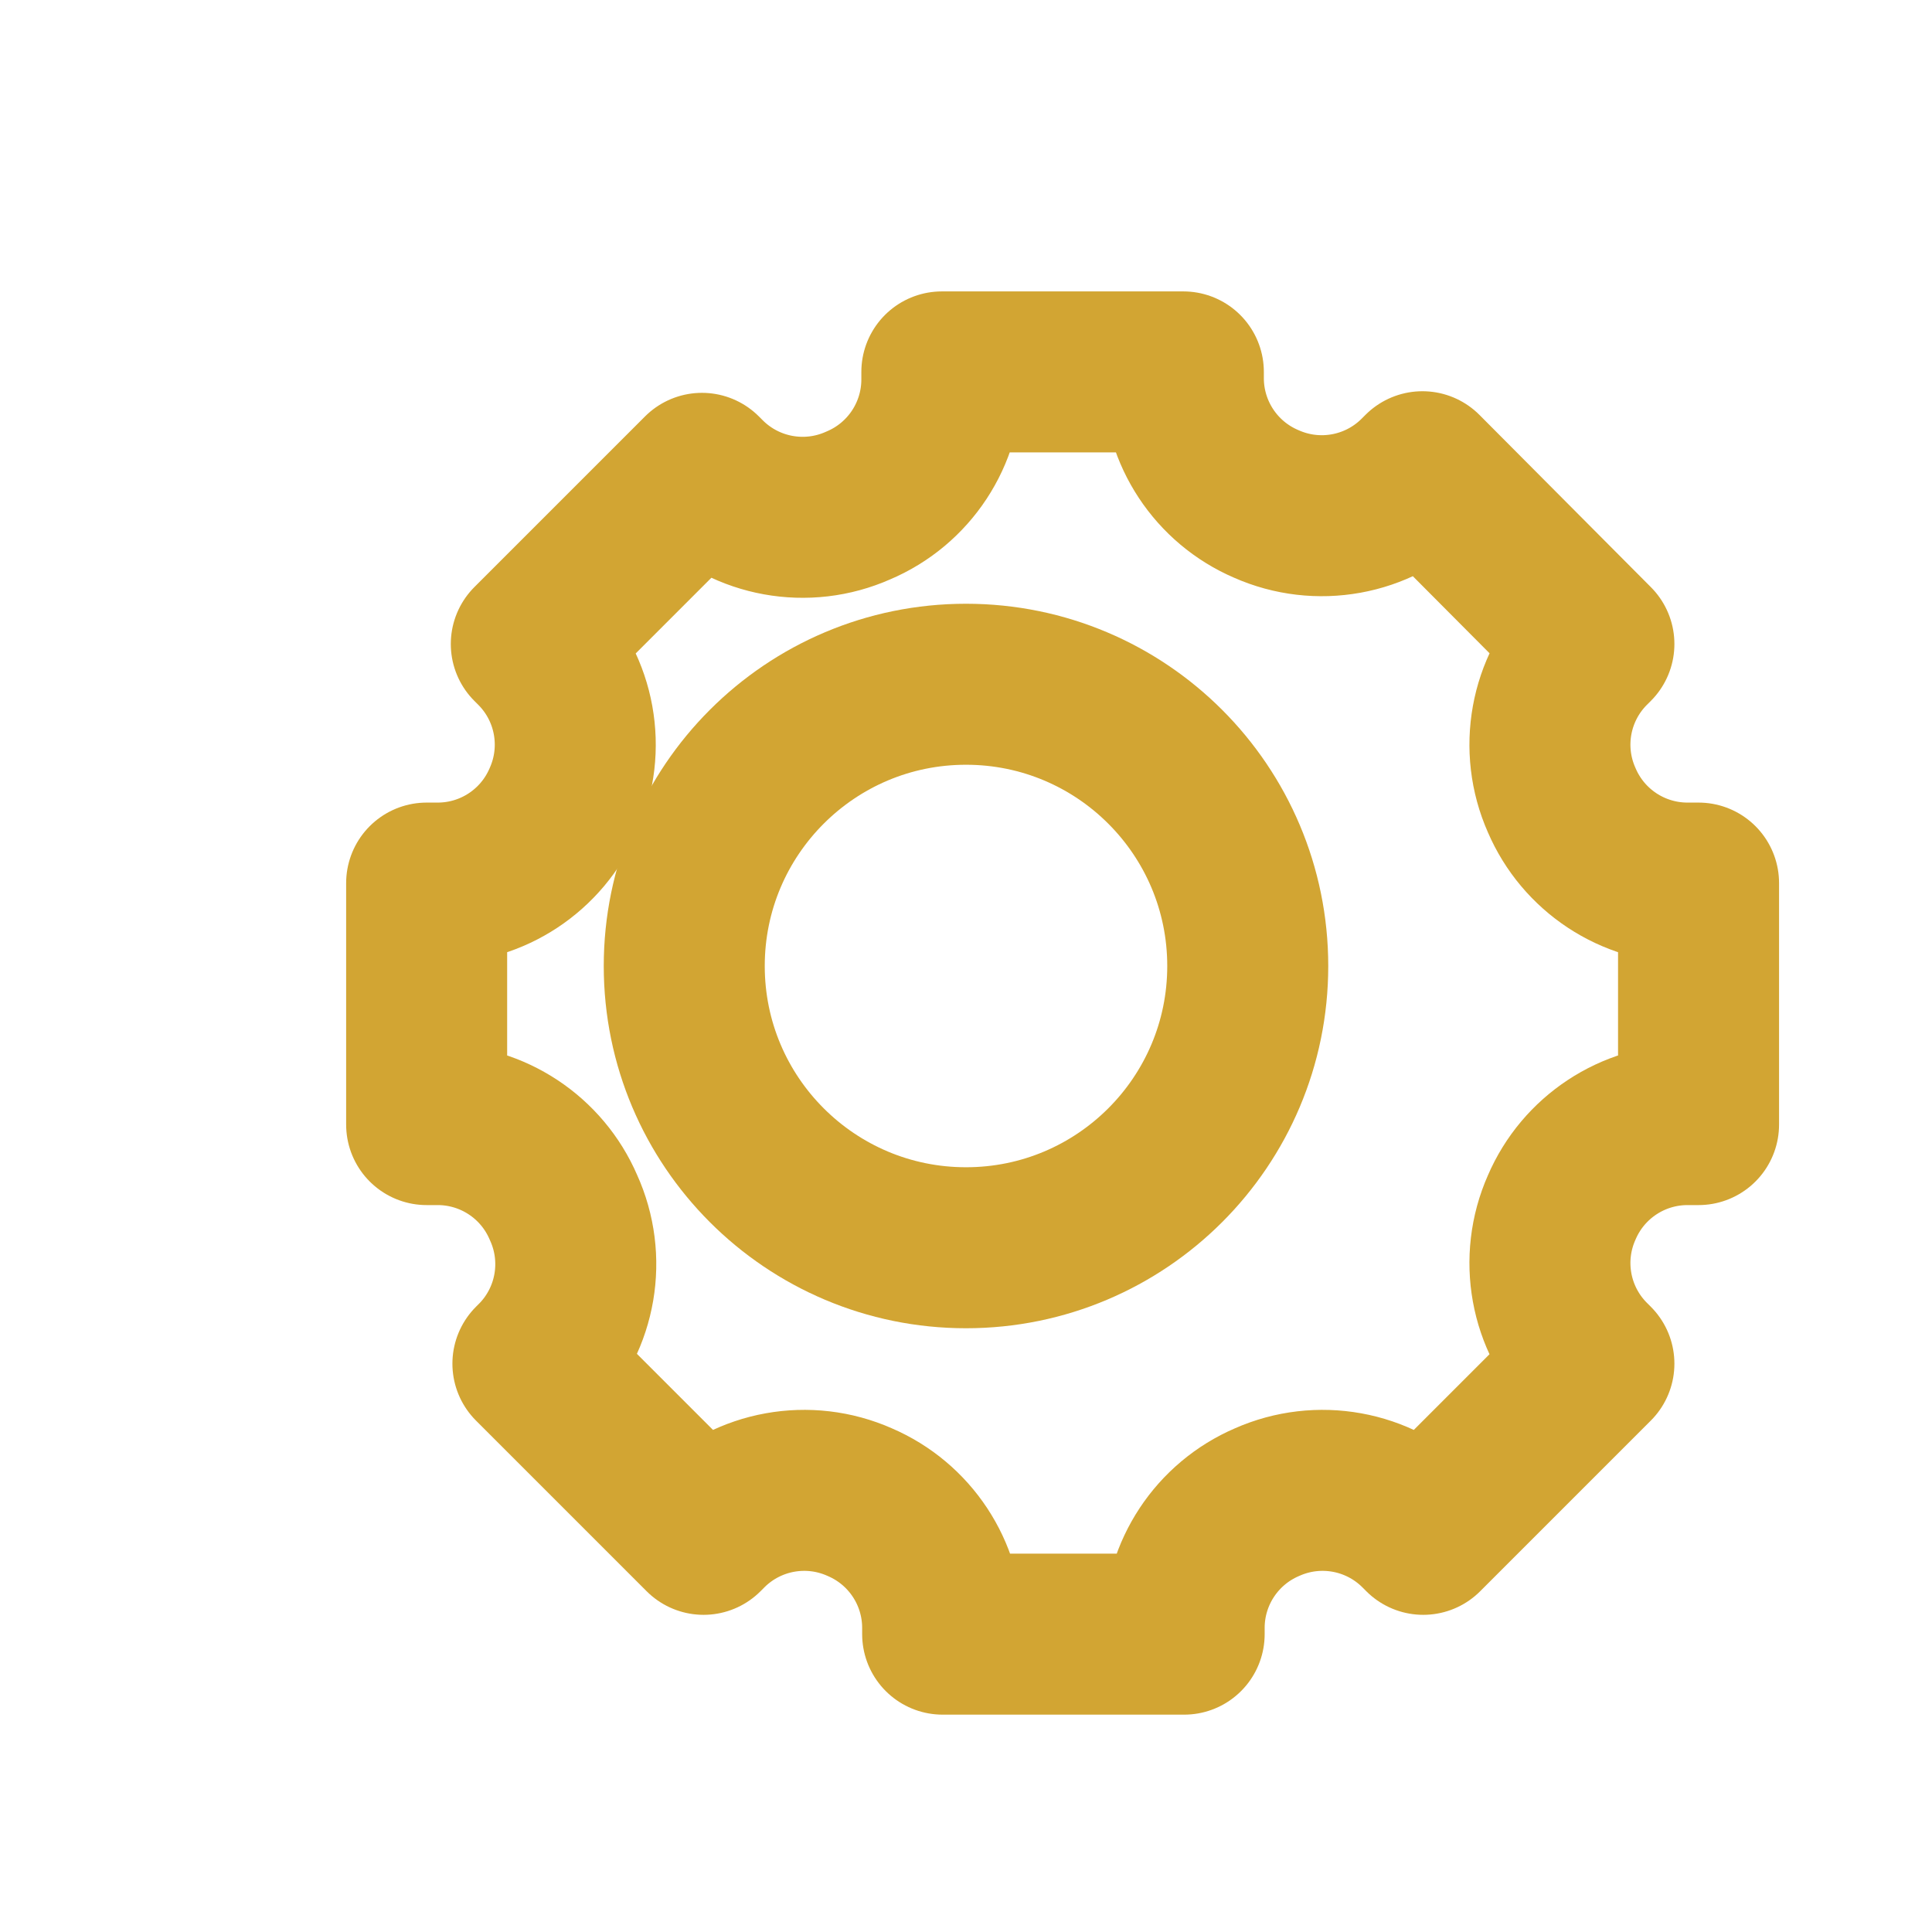
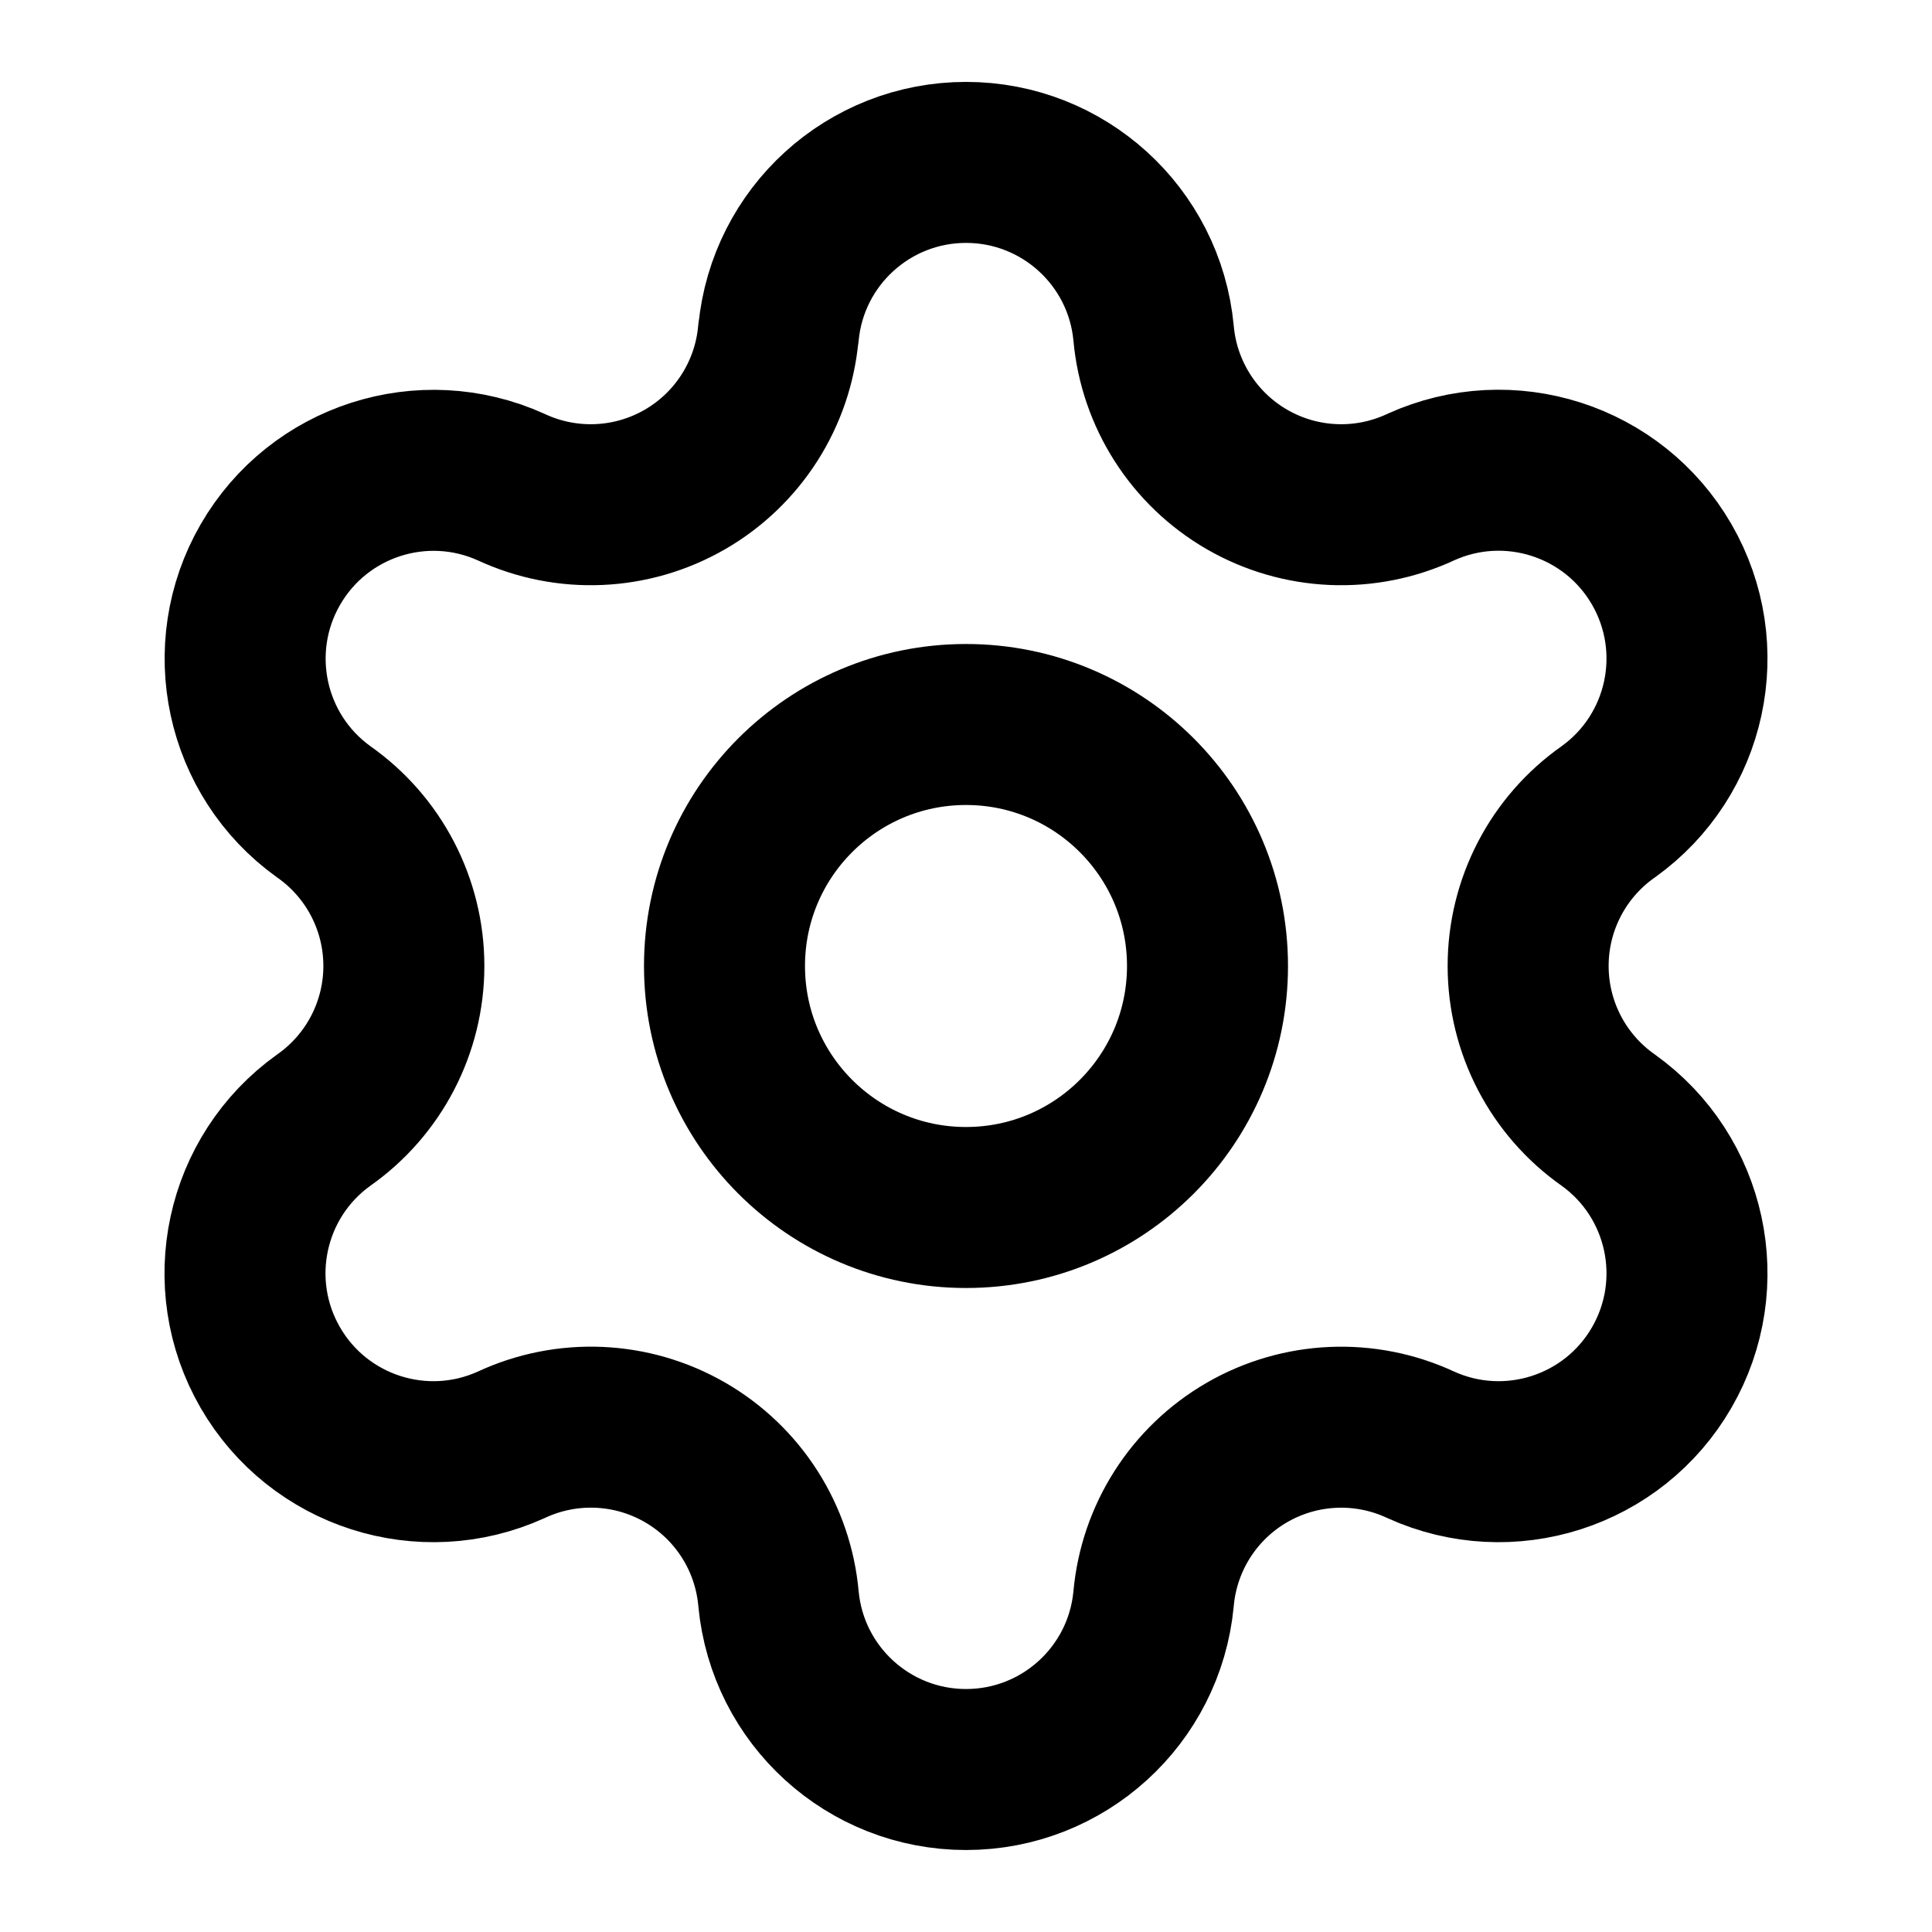
- <svg xmlns="http://www.w3.org/2000/svg" width="24" height="24" viewBox="0 0 24 24" fill="none" stroke="#D2A533" stroke-width="2" stroke-linecap="round" stroke-linejoin="round">
-   <path d="M12 15.5a3.5 3.5 0 1 0 0-7 3.5 3.5 0 0 0 0 7Z" />
-   <path d="M19.4 15a1.7 1.7 0 0 0 .34 1.88l.06.06-2.12 2.12-.06-.06a1.7 1.7 0 0 0-1.88-.34 1.7 1.7 0 0 0-1.03 1.56V20.3h-3v-.08a1.7 1.7 0 0 0-1.03-1.56 1.7 1.7 0 0 0-1.88.34l-.06.06-2.12-2.12.06-.06A1.7 1.7 0 0 0 7 15a1.7 1.7 0 0 0-1.56-1.03H5.3v-3h.14A1.7 1.7 0 0 0 7 9.94a1.7 1.7 0 0 0-.34-1.88L6.6 8l2.12-2.12.06.06a1.7 1.7 0 0 0 1.88.34A1.7 1.7 0 0 0 11.7 4.7v-.08h3v.08a1.7 1.7 0 0 0 1.03 1.56 1.7 1.7 0 0 0 1.88-.34l.06-.06L19.8 8l-.06.06a1.7 1.7 0 0 0-.34 1.88 1.7 1.7 0 0 0 1.56 1.03h.14v3h-.14A1.7 1.7 0 0 0 19.4 15Z" />
+ <svg xmlns="http://www.w3.org/2000/svg" width="24" height="24" viewBox="0 0 24 24" fill="none" stroke="currentColor" stroke-width="2" stroke-linecap="round" stroke-linejoin="round" class="lucide lucide-settings-icon lucide-settings">
+   <path d="M9.671 4.136a2.34 2.34 0 0 1 4.659 0 2.34 2.34 0 0 0 3.319 1.915 2.34 2.34 0 0 1 2.33 4.033 2.34 2.34 0 0 0 0 3.831 2.34 2.34 0 0 1-2.33 4.033 2.34 2.34 0 0 0-3.319 1.915 2.34 2.34 0 0 1-4.659 0 2.34 2.34 0 0 0-3.32-1.915 2.34 2.34 0 0 1-2.33-4.033 2.34 2.34 0 0 0 0-3.831A2.34 2.34 0 0 1 6.35 6.051a2.34 2.34 0 0 0 3.319-1.915" />
+   <circle cx="12" cy="12" r="3" />
</svg>
